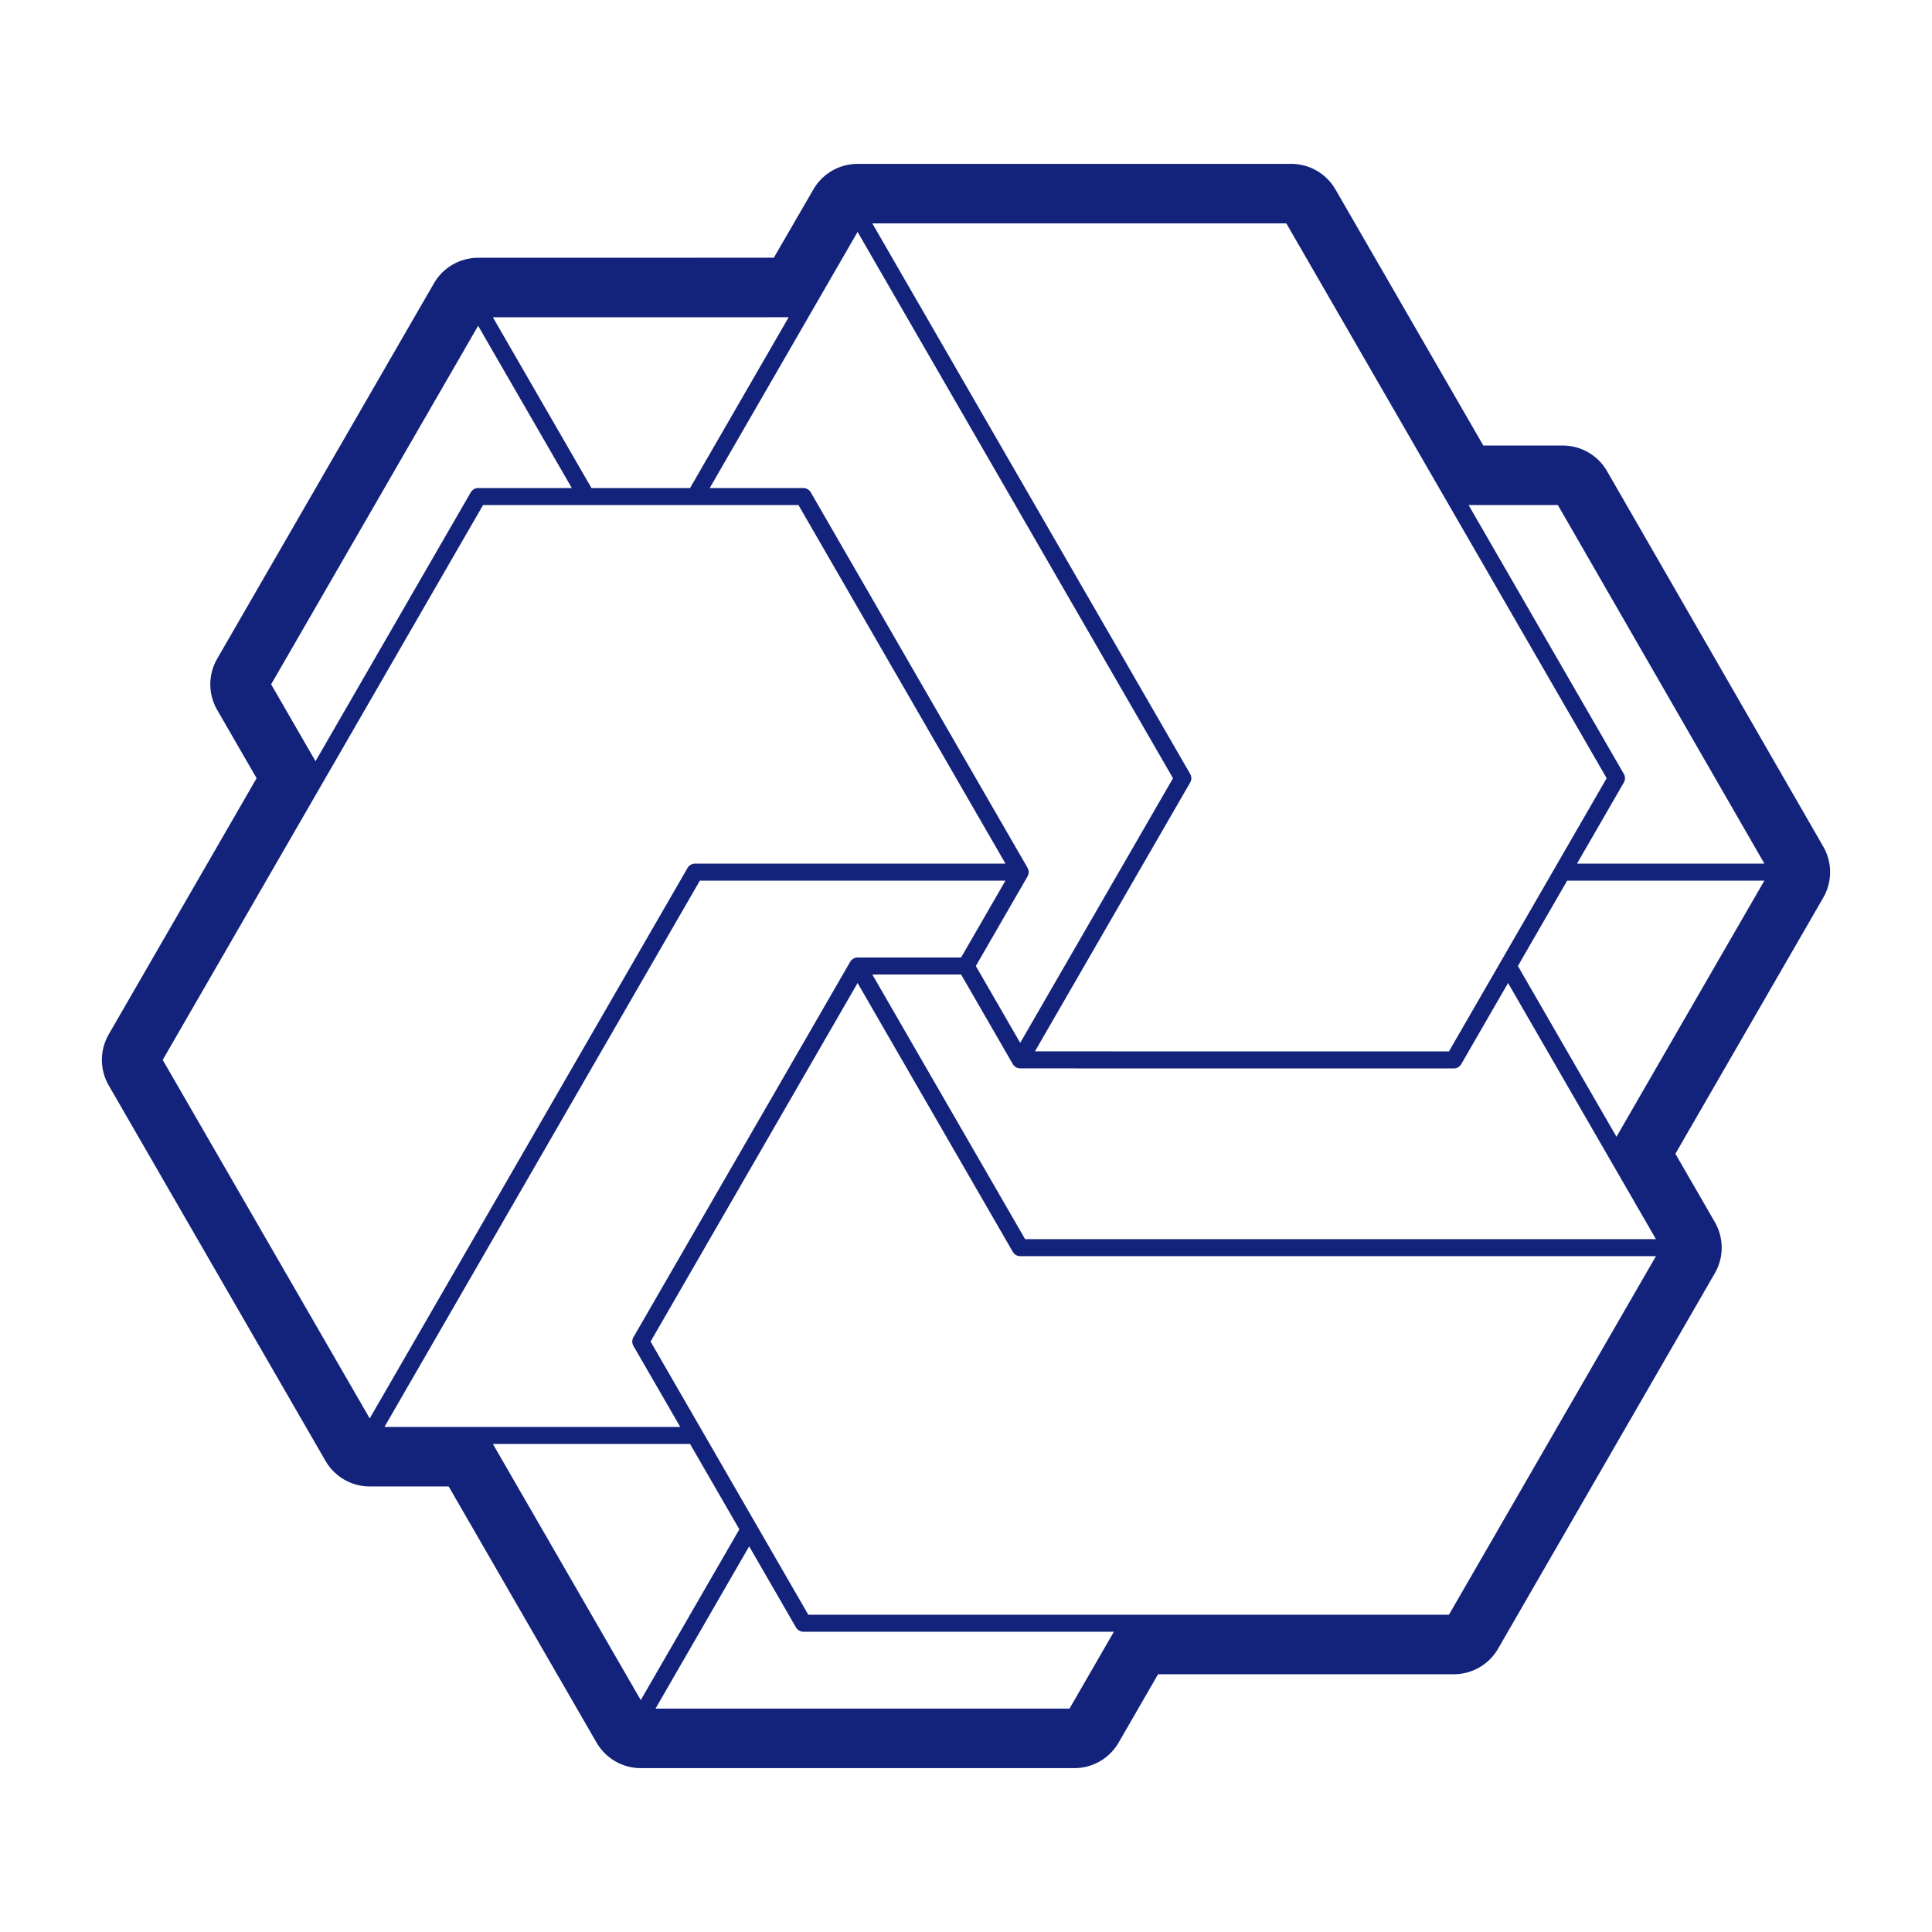
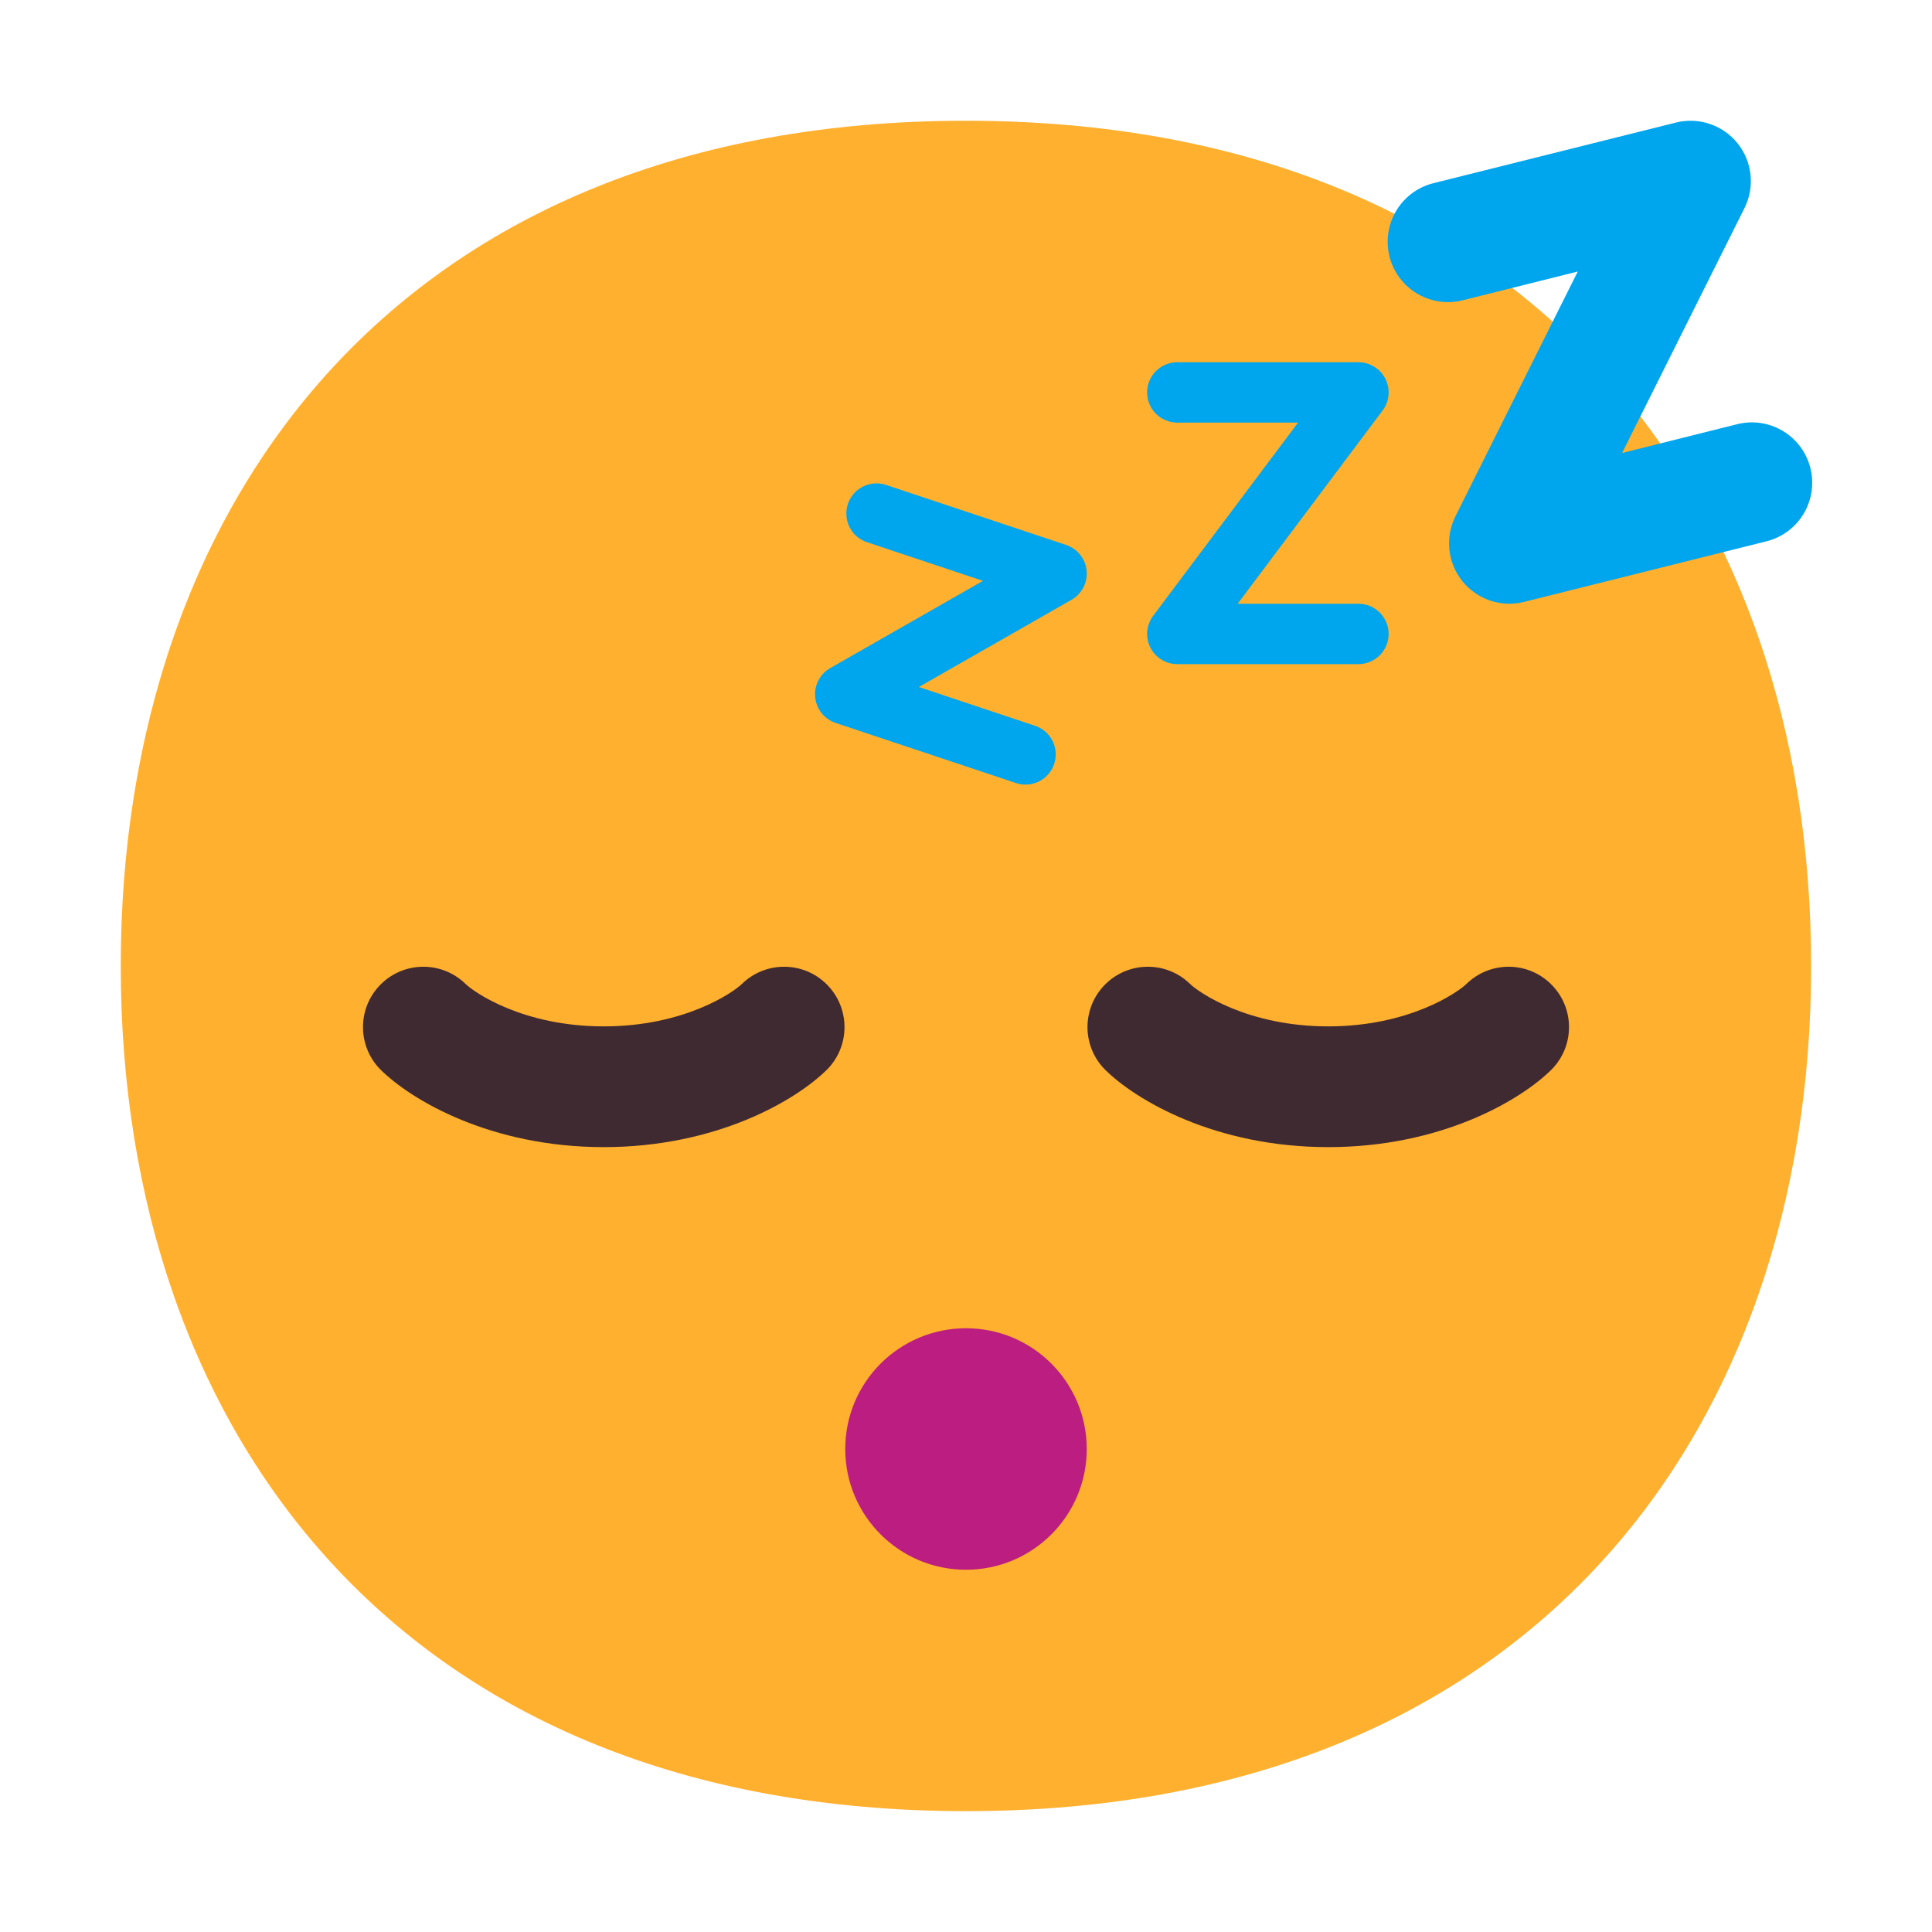
- <svg xmlns="http://www.w3.org/2000/svg" t="1685240075112" class="icon" viewBox="0 0 1024 1024" version="1.1" p-id="2420" width="200" height="200">
-   <path d="M966.392 448.741L851.745 249.689a27.039 27.039 0 0 0-23.431-13.544h-42.126l-78.386-135.769a27.04 27.04 0 0 0-23.417-13.52H454.539a27.039 27.039 0 0 0-23.4 13.49l-20.99 36.249-156.729 0.025a27.04 27.04 0 0 0-23.413 13.52L115.084 349.191a27.041 27.041 0 0 0 0 27.04l20.925 36.243-78.386 135.769a27.041 27.041 0 0 0 0 27.04l114.923 199.052a27.04 27.04 0 0 0 23.417 13.52h41.85l78.386 135.769a27.04 27.04 0 0 0 23.417 13.52h229.845a27.04 27.04 0 0 0 23.417-13.52l20.925-36.243h156.773a27.04 27.04 0 0 0 23.417-13.52l114.923-199.052a27.041 27.041 0 0 0 0-27.04l-20.925-36.243 78.386-135.769a27.04 27.04 0 0 0 0.015-27.016zM767.96 557.282l-219.424-0.026 82.291-142.529a4.517 4.517 0 0 0 0-4.507L462.345 118.403h219.439l84.889 147.035 0.003 0.004 84.888 147.032-83.604 144.808z m62.68-90.538h104.516l-78.388 135.767L804.51 512l26.13-45.256z m-208.921-54.27L540.73 552.748 517.204 512l27.429-47.509c0.031-0.054 0.042-0.115 0.07-0.17 0.125-0.24 0.228-0.49 0.31-0.753 0.028-0.091 0.062-0.179 0.084-0.271 0.082-0.341 0.139-0.693 0.139-1.059a4.46 4.46 0 0 0-0.139-1.059c-0.022-0.092-0.056-0.181-0.084-0.272a4.565 4.565 0 0 0-0.31-0.753c-0.029-0.055-0.039-0.116-0.07-0.17L429.711 260.932a4.509 4.509 0 0 0-3.904-2.254h-49.653l78.384-135.768 167.181 289.564zM365.744 258.678h-52.255l-52.259-90.514 156.787-0.024-52.273 90.538z m-62.664 0h-49.655a4.508 4.508 0 0 0-3.904 2.254l-82.29 142.528-23.526-40.748 109.719-190.038 49.656 86.004z m-131.946 156.05l84.891-147.036h54.856l0.009 0.001 0.009-0.001h112.307l109.718 190.039H368.347a4.508 4.508 0 0 0-3.904 2.254L195.961 751.802 86.244 561.763l84.89-147.035z m199.814 52.016h161.975l-23.527 40.749h-54.859c-0.037 0-0.073 0.014-0.11 0.015a4.484 4.484 0 0 0-2.044 0.548c-0.08 0.044-0.154 0.093-0.231 0.142a4.454 4.454 0 0 0-0.652 0.499c-0.068 0.063-0.139 0.122-0.203 0.189a4.439 4.439 0 0 0-0.662 0.86L335.712 708.799a4.515 4.515 0 0 0 0 4.506l24.828 43.003H203.769l167.179-289.564z m-5.205 298.578l26.129 45.257-52.258 90.511-78.384-135.768h104.513z m31.334 54.272l24.826 43.001a4.508 4.508 0 0 0 3.904 2.253h164.579l-23.524 40.749h-219.44l49.655-86.003z m31.331 36.241L344.82 711.052l109.719-190.038 82.288 142.528a4.508 4.508 0 0 0 3.904 2.253h336.963l-109.718 190.04H428.408z m114.923-199.053l-80.987-140.276h47.055l27.427 47.51c0.044 0.076 0.103 0.137 0.152 0.21 0.087 0.134 0.177 0.264 0.279 0.389 0.095 0.115 0.197 0.221 0.301 0.326 0.1 0.1 0.2 0.197 0.311 0.288 0.13 0.107 0.266 0.201 0.406 0.292 0.069 0.046 0.128 0.102 0.2 0.144 0.034 0.02 0.073 0.025 0.107 0.044 0.314 0.17 0.64 0.315 0.984 0.406 0.035 0.01 0.071 0.009 0.107 0.018 0.302 0.072 0.61 0.11 0.92 0.119 0.044 0.001 0.088 0.017 0.132 0.017 0.051 0 0.099-0.018 0.15-0.019 0.062 0.002 0.119 0.018 0.18 0.018l229.505 0.027a4.509 4.509 0 0 0 3.904-2.253l24.841-43.027 53.556 92.759 0.001 0.003 24.83 43.005H543.331z m292.512-199.051l24.828-43.003a4.517 4.517 0 0 0 0-4.507l-82.289-142.529h47.325l109.457 190.039h-99.321z" p-id="2421" fill="#13227a" />
+ <svg xmlns="http://www.w3.org/2000/svg" t="1721218266855" class="icon" viewBox="0 0 1024 1024" version="1.1" p-id="4497" width="200" height="200">
+   <path d="M511.968 959.936c298.688 0 447.968-200.576 447.968-448 0-247.36-149.28-447.936-448-447.936C213.28 64 64 264.576 64 511.968c0 247.392 149.248 447.968 447.968 447.968z" fill="#FFB02E" p-id="4498" />
+   <path d="M246.624 521.376a32 32 0 0 0-45.248 45.248C218.176 583.424 260.48 608 320 608c59.52 0 101.824-24.576 118.624-41.376a32 32 0 0 0-45.248-45.248C388.8 525.92 362.88 544 320 544c-42.88 0-68.8-18.08-73.376-22.624zM630.624 521.376a32 32 0 0 0-45.248 45.248C602.176 583.424 644.48 608 704 608c59.52 0 101.824-24.576 118.624-41.376a32 32 0 0 0-45.248-45.248C772.8 525.92 746.88 544 704 544c-42.88 0-68.8-18.08-73.376-22.624z" fill="#402A32" p-id="4499" />
+   <path d="M448 768a64 64 0 1 1 128 0 64 64 0 0 1-128 0z" fill="#BB1D80" p-id="4500" />
+   <path d="M920.96 75.968a32 32 0 0 1 3.648 34.336l-64.864 129.792 60.48-15.136a32 32 0 1 1 15.52 62.08l-128 32a32 32 0 0 1-36.352-45.344l64.864-129.792-60.48 15.136a32 32 0 1 1-15.52-62.08l128-32a32 32 0 0 1 32.704 11.008zM608 208a16 16 0 0 1 16-16h96a16 16 0 0 1 12.8 25.6L656 320h64a16 16 0 0 1 0 32h-96a16 16 0 0 1-12.8-25.6L688 224h-64a16 16 0 0 1-16-16zM469.056 256.832a16 16 0 0 0-10.112 30.336l62.048 20.704-80.96 46.24a16 16 0 0 0 2.88 29.056l96 32a16 16 0 0 0 10.144-30.336l-62.048-20.704 80.96-46.24a16 16 0 0 0-2.88-29.056l-96-32z" fill="#00A6ED" p-id="4501" />
</svg>
